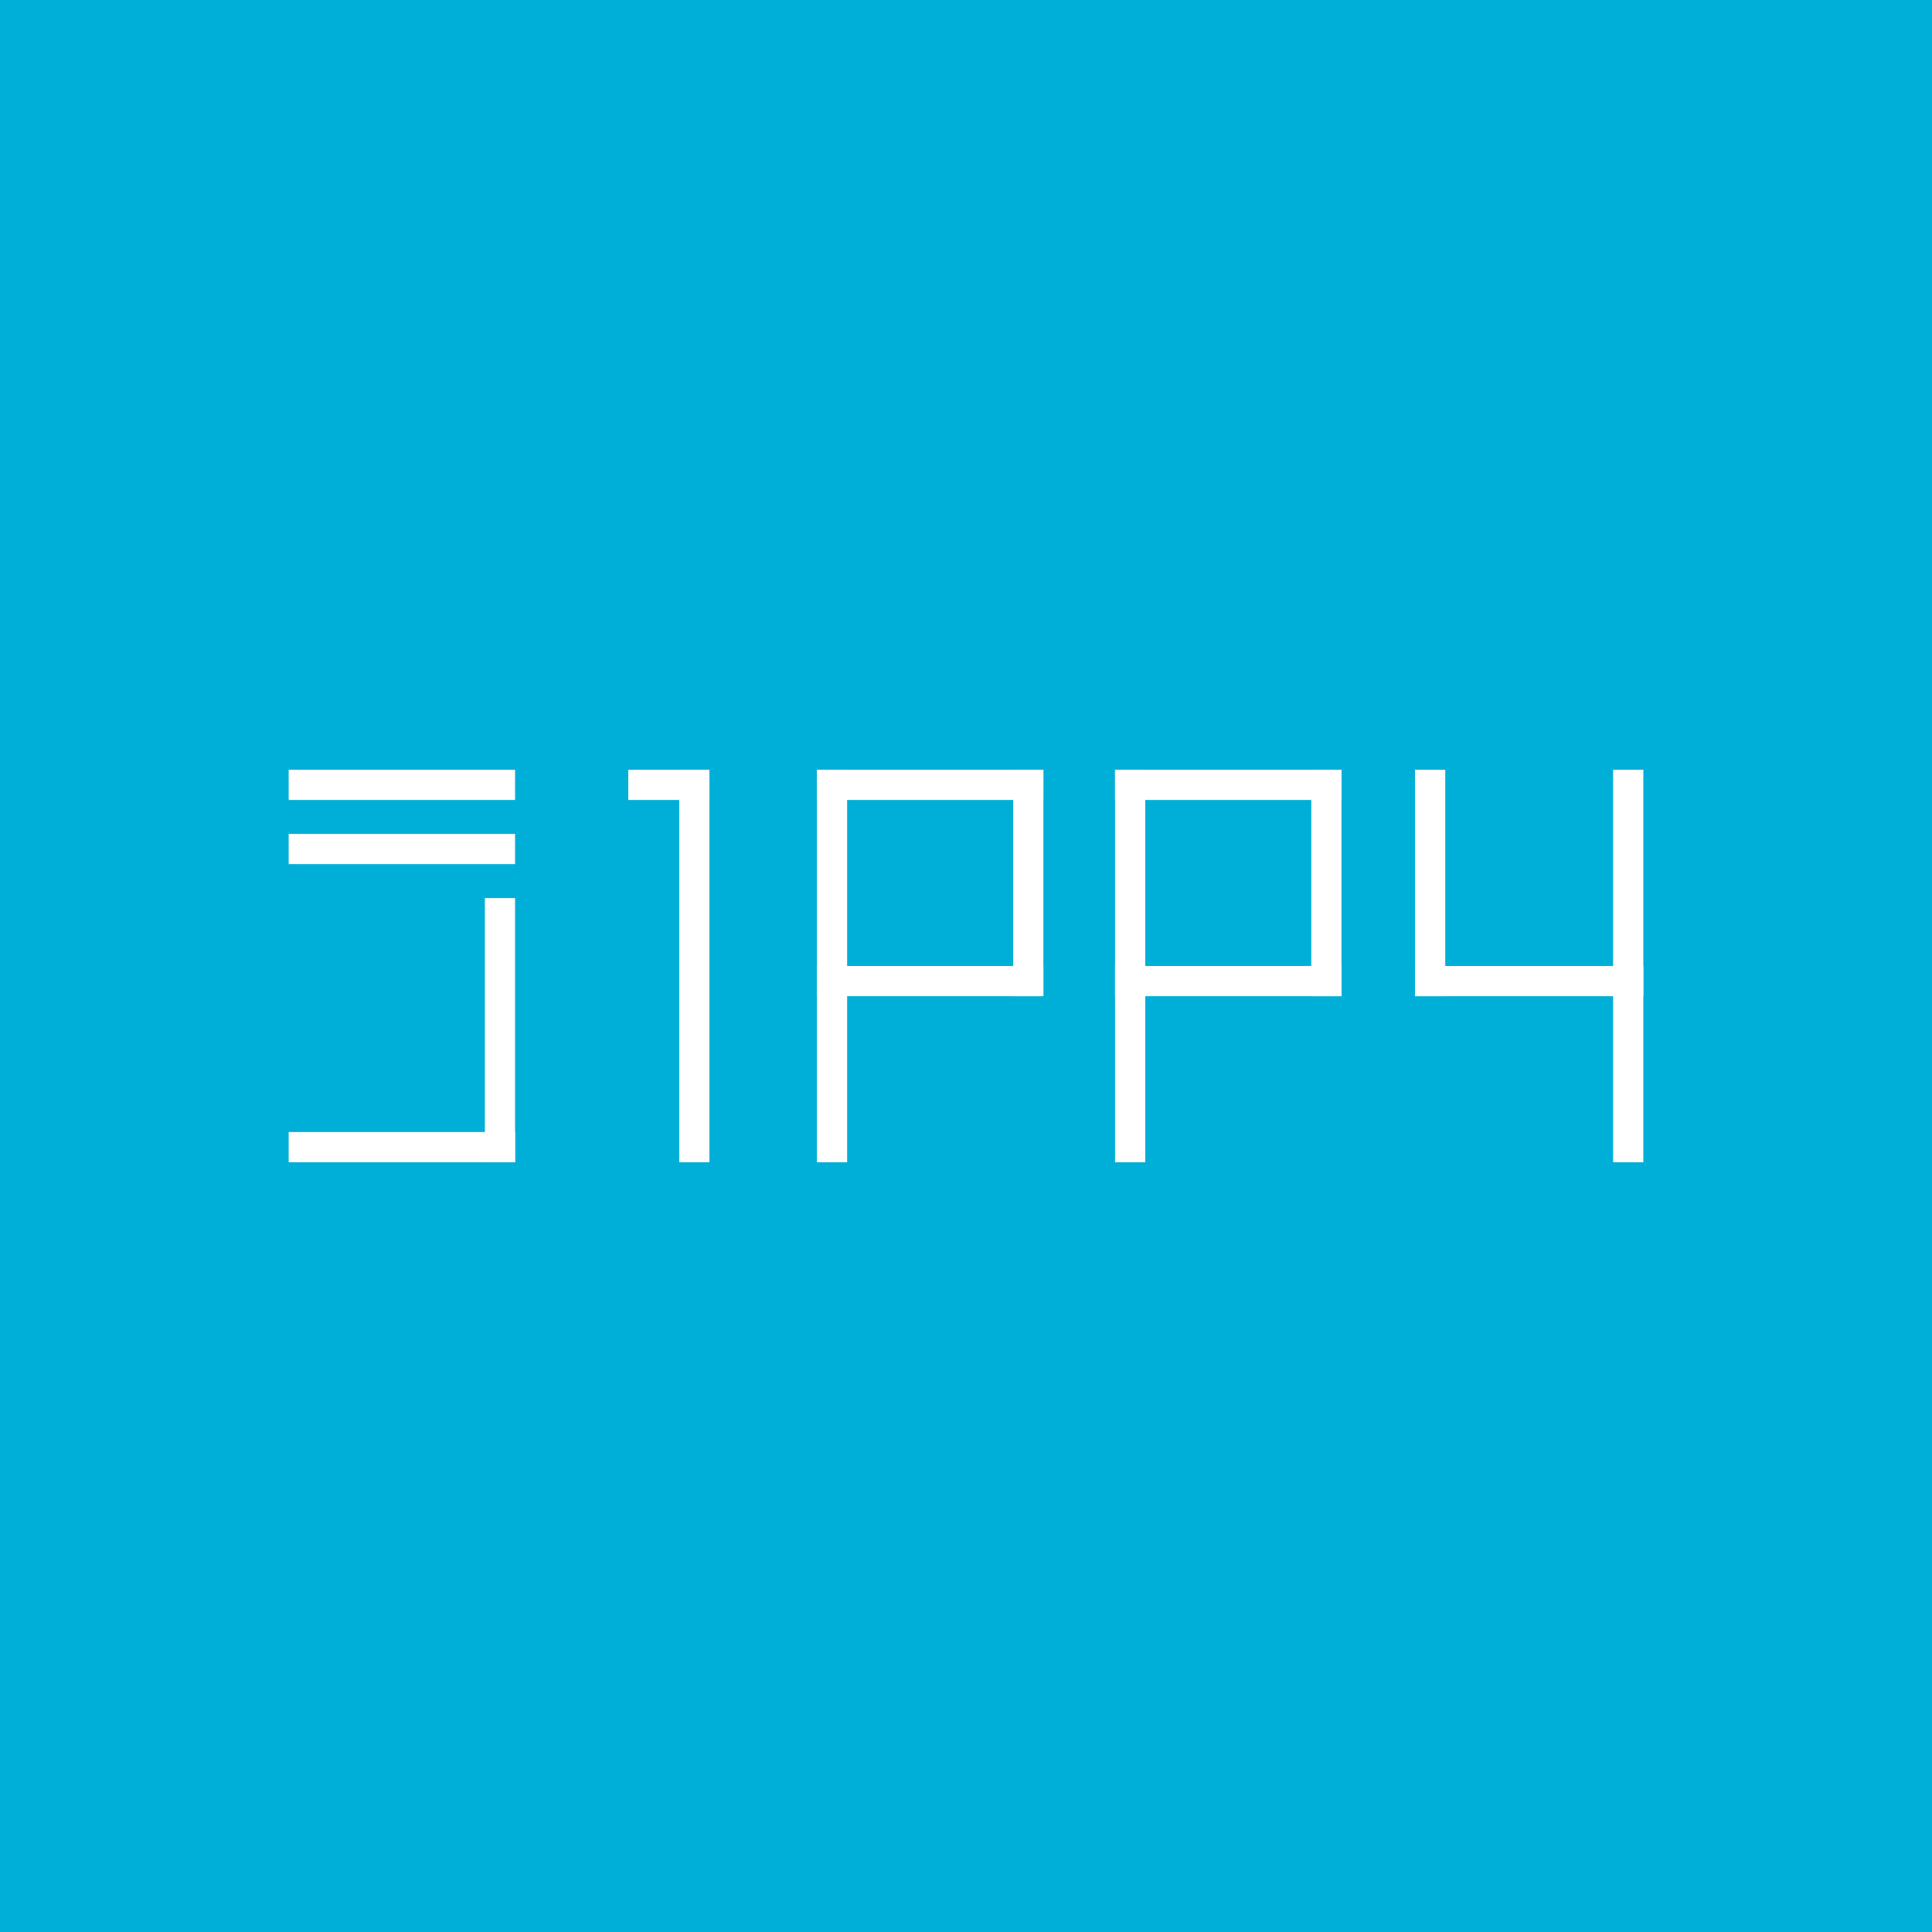
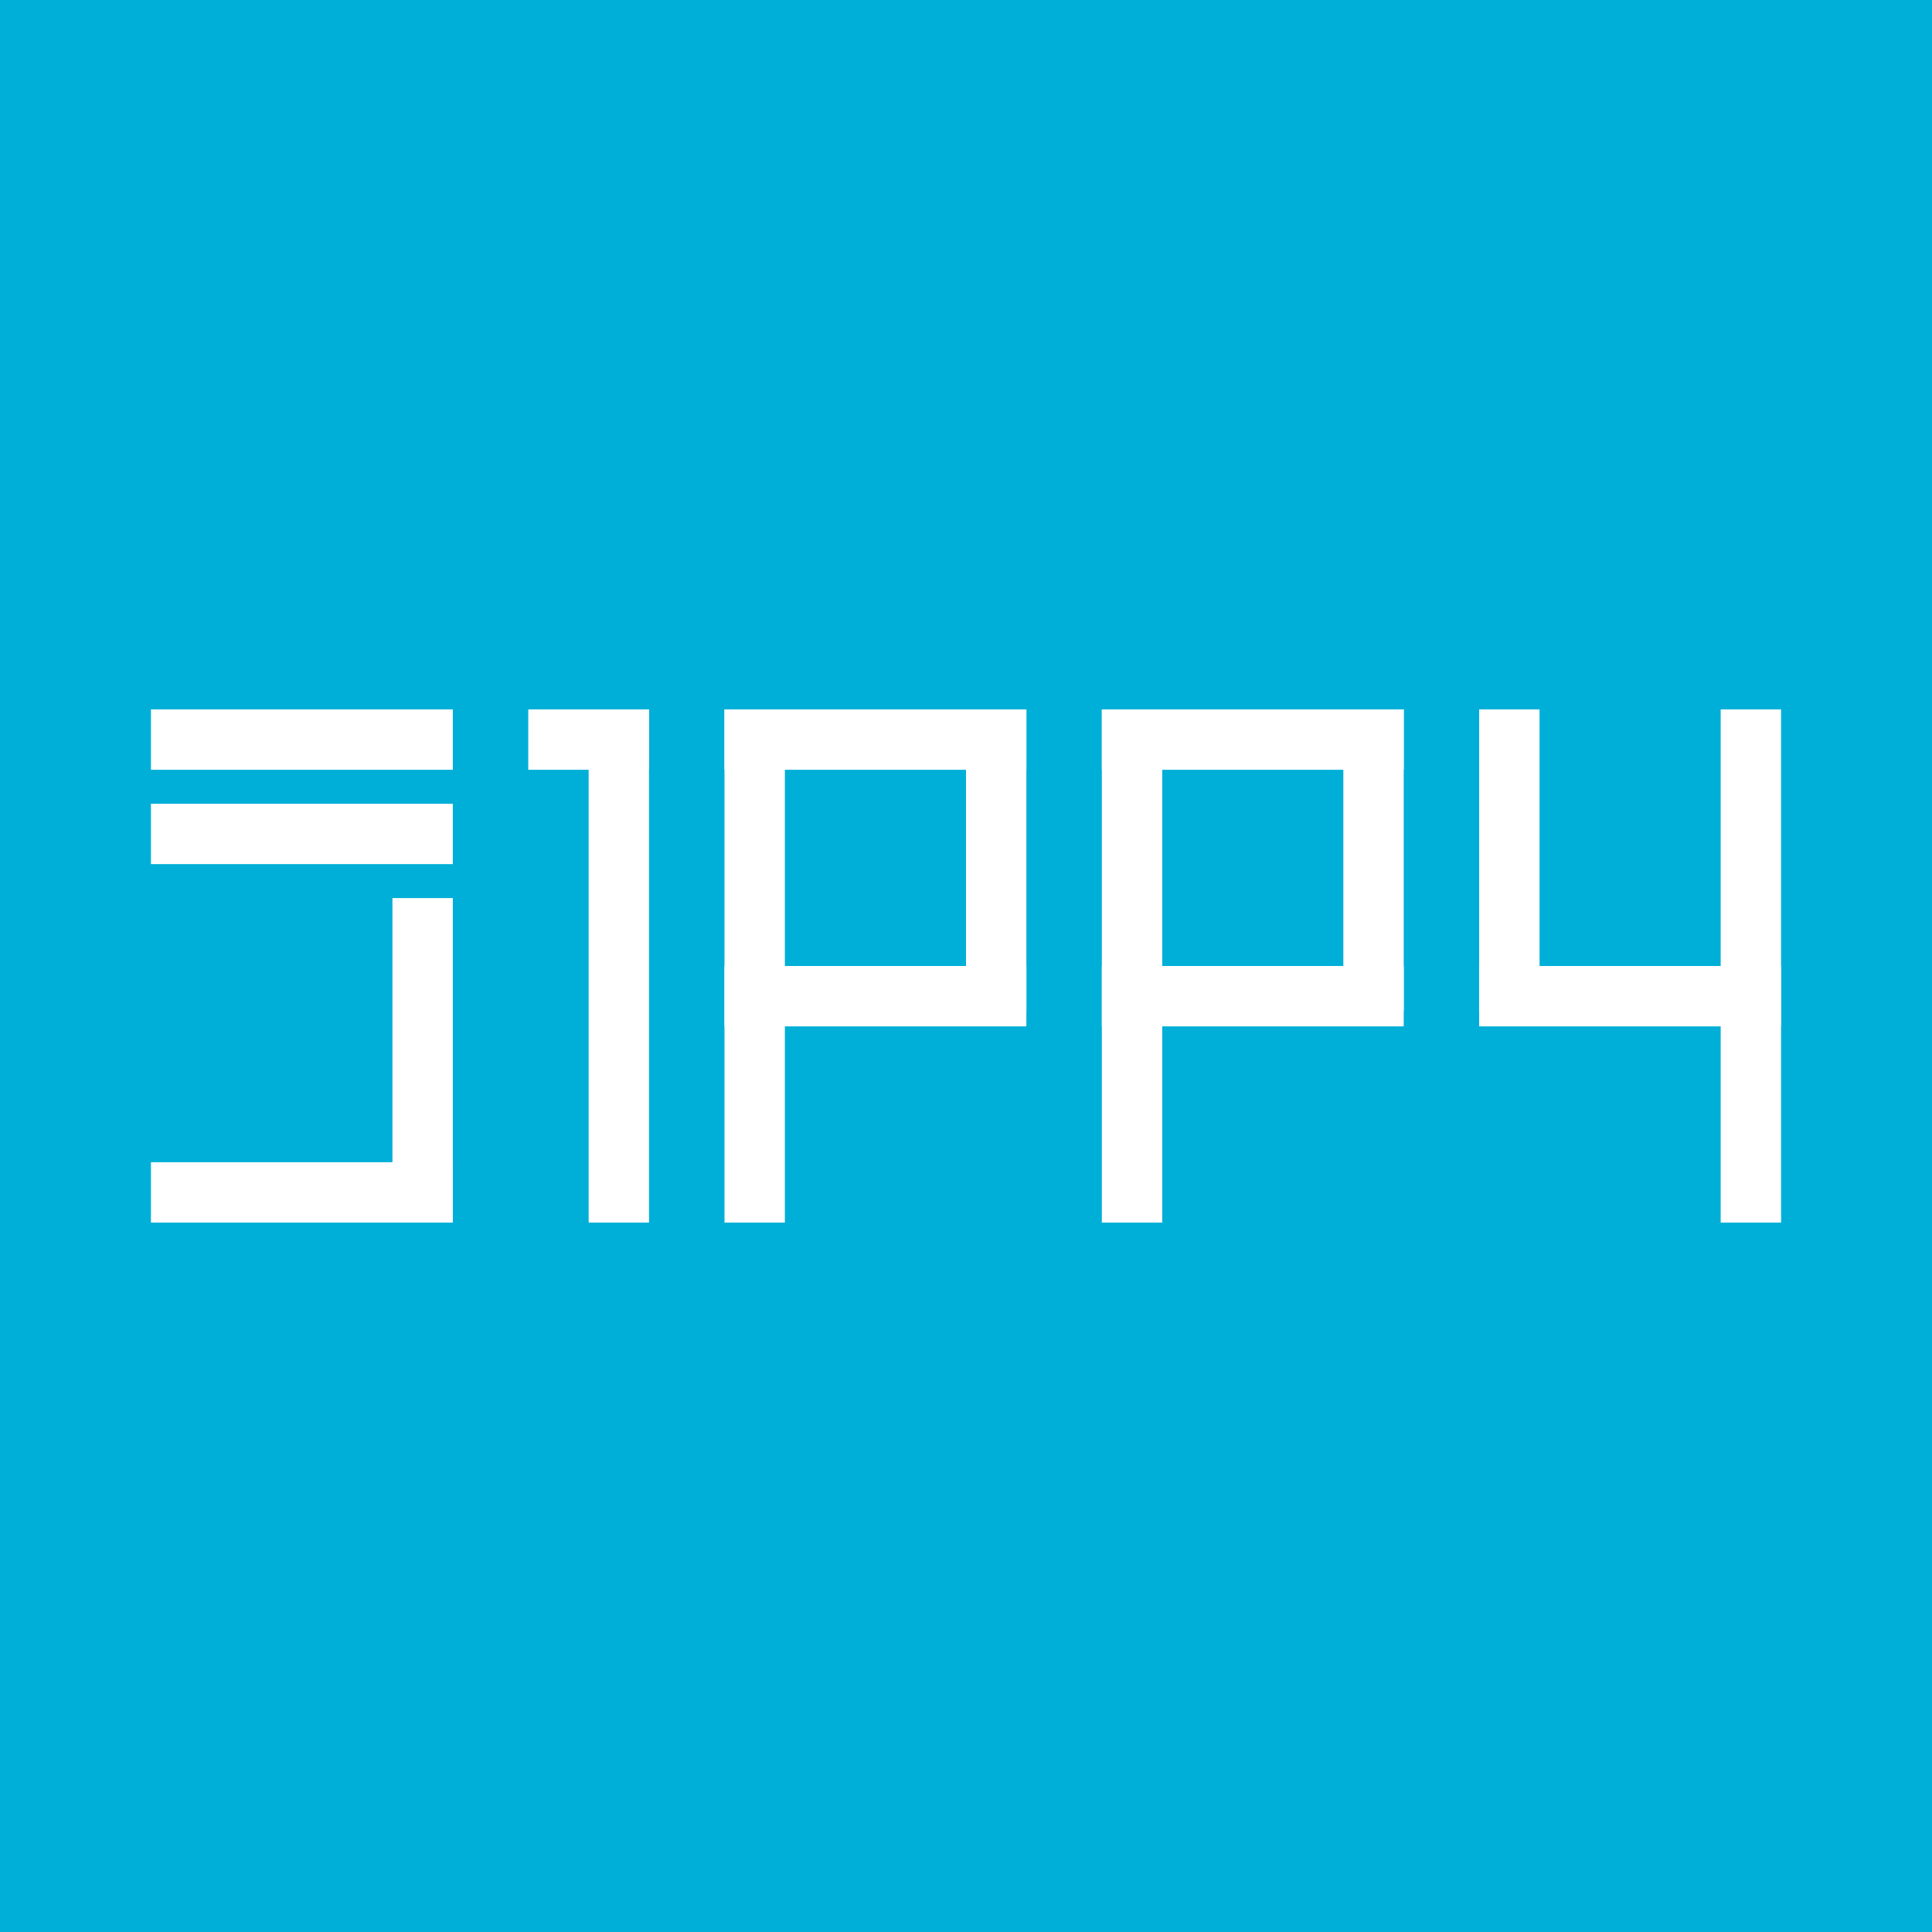
<svg xmlns="http://www.w3.org/2000/svg" width="1024" height="1024" viewBox="0 0 1024 1024">
  <rect fill="#00AFD7" width="1024" height="1024" />
-   <rect fill="#FFFFFF" x="153" y="408" width="120" height="16" />
-   <rect fill="#FFFFFF" x="153" y="442" width="120" height="16" />
-   <rect fill="#FFFFFF" x="257" y="476" width="16" height="140" />
-   <rect fill="#FFFFFF" x="153" y="600" width="120" height="16" />
-   <rect fill="#FFFFFF" x="333" y="408" width="43" height="16" />
-   <rect fill="#FFFFFF" x="360" y="408" width="16" height="208" />
-   <rect fill="#FFFFFF" x="433" y="408" width="16" height="208" />
-   <rect fill="#FFFFFF" x="433" y="408" width="120" height="16" />
-   <rect fill="#FFFFFF" x="537" y="408" width="16" height="120" />
-   <rect fill="#FFFFFF" x="433" y="512" width="120" height="16" />
-   <rect fill="#FFFFFF" x="591" y="408" width="16" height="208" />
-   <rect fill="#FFFFFF" x="591" y="408" width="120" height="16" />
-   <rect fill="#FFFFFF" x="695" y="408" width="16" height="120" />
-   <rect fill="#FFFFFF" x="591" y="512" width="120" height="16" />
-   <rect fill="#FFFFFF" x="750" y="408" width="16" height="120" />
-   <rect fill="#FFFFFF" x="750" y="512" width="121" height="16" />
-   <rect fill="#FFFFFF" x="855" y="408" width="16" height="208" />
+   <rect fill="#FFFFFF" x="80" y="376" width="160" height="32" />
+   <rect fill="#FFFFFF" x="80" y="426" width="160" height="32" />
+   <rect fill="#FFFFFF" x="208" y="476" width="32" height="172" />
+   <rect fill="#FFFFFF" x="80" y="616" width="160" height="32" />
+   <rect fill="#FFFFFF" x="280" y="376" width="64" height="32" />
+   <rect fill="#FFFFFF" x="312" y="376" width="32" height="272" />
+   <rect fill="#FFFFFF" x="384" y="376" width="32" height="272" />
+   <rect fill="#FFFFFF" x="384" y="376" width="160" height="32" />
+   <rect fill="#FFFFFF" x="512" y="376" width="32" height="160" />
+   <rect fill="#FFFFFF" x="384" y="512" width="160" height="32" />
+   <rect fill="#FFFFFF" x="584" y="376" width="32" height="272" />
+   <rect fill="#FFFFFF" x="584" y="376" width="160" height="32" />
+   <rect fill="#FFFFFF" x="712" y="376" width="32" height="160" />
+   <rect fill="#FFFFFF" x="584" y="512" width="160" height="32" />
+   <rect fill="#FFFFFF" x="784" y="376" width="32" height="160" />
+   <rect fill="#FFFFFF" x="784" y="512" width="160" height="32" />
+   <rect fill="#FFFFFF" x="912" y="376" width="32" height="272" />
</svg>
